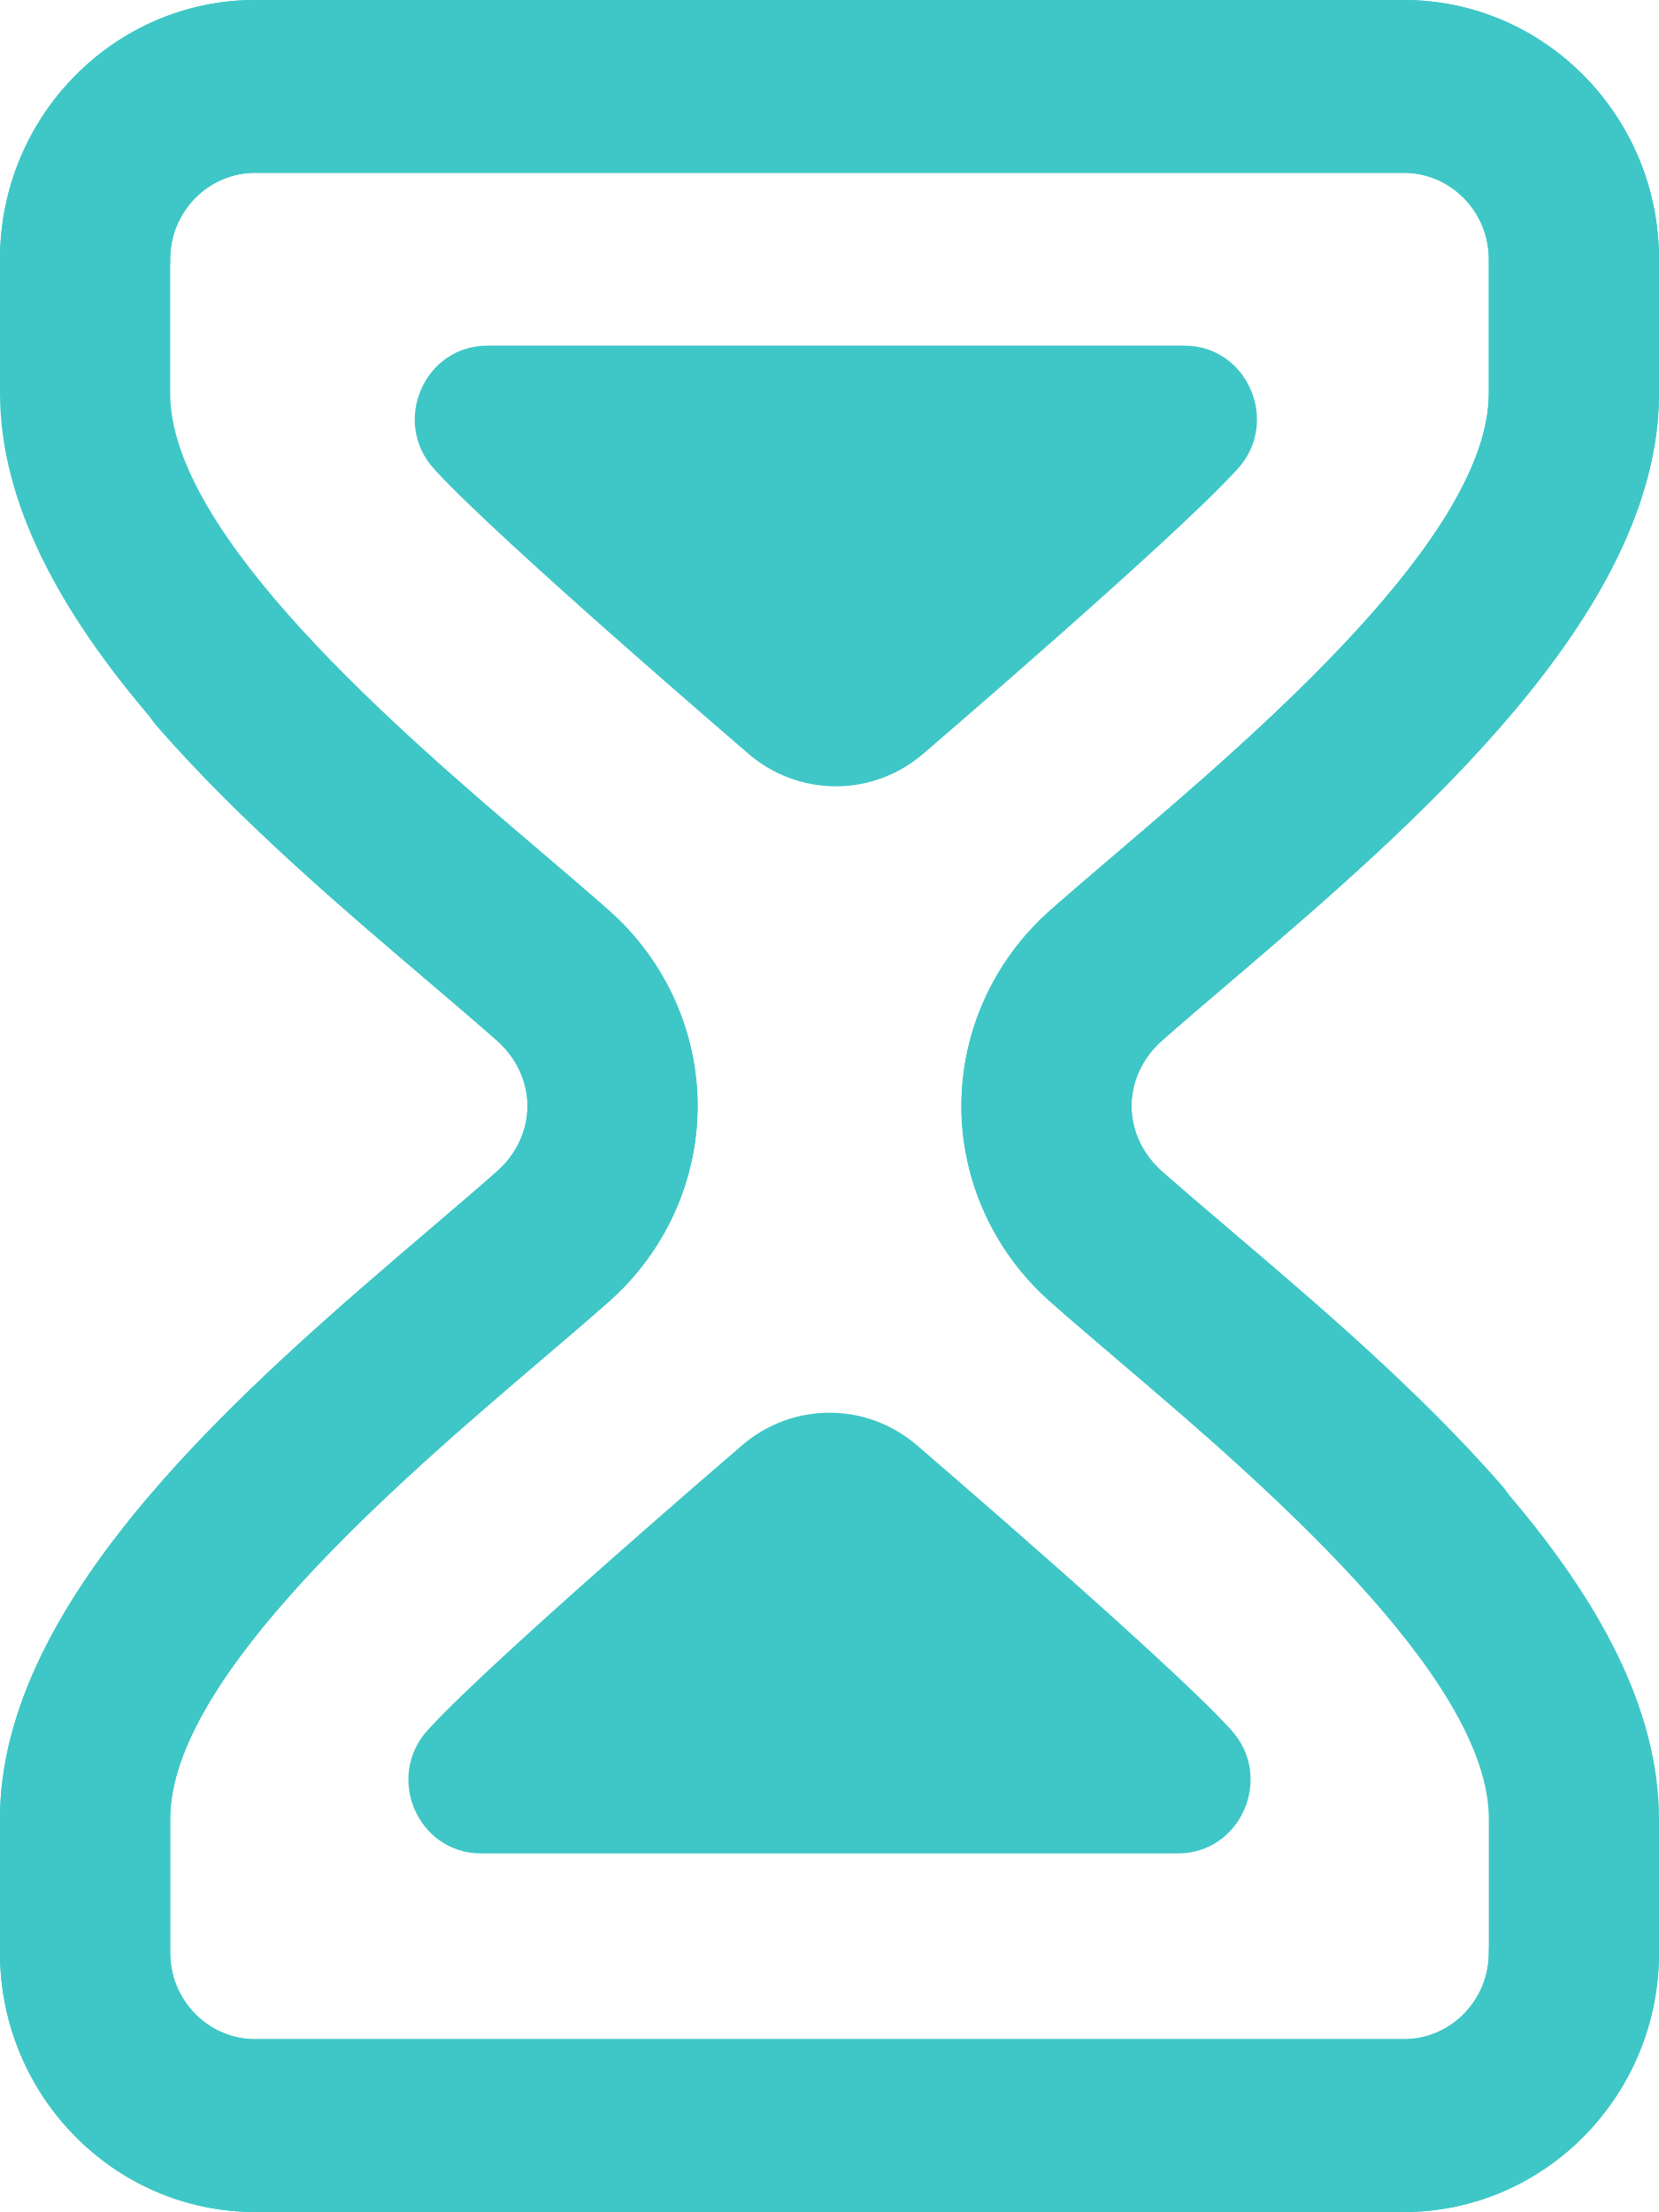
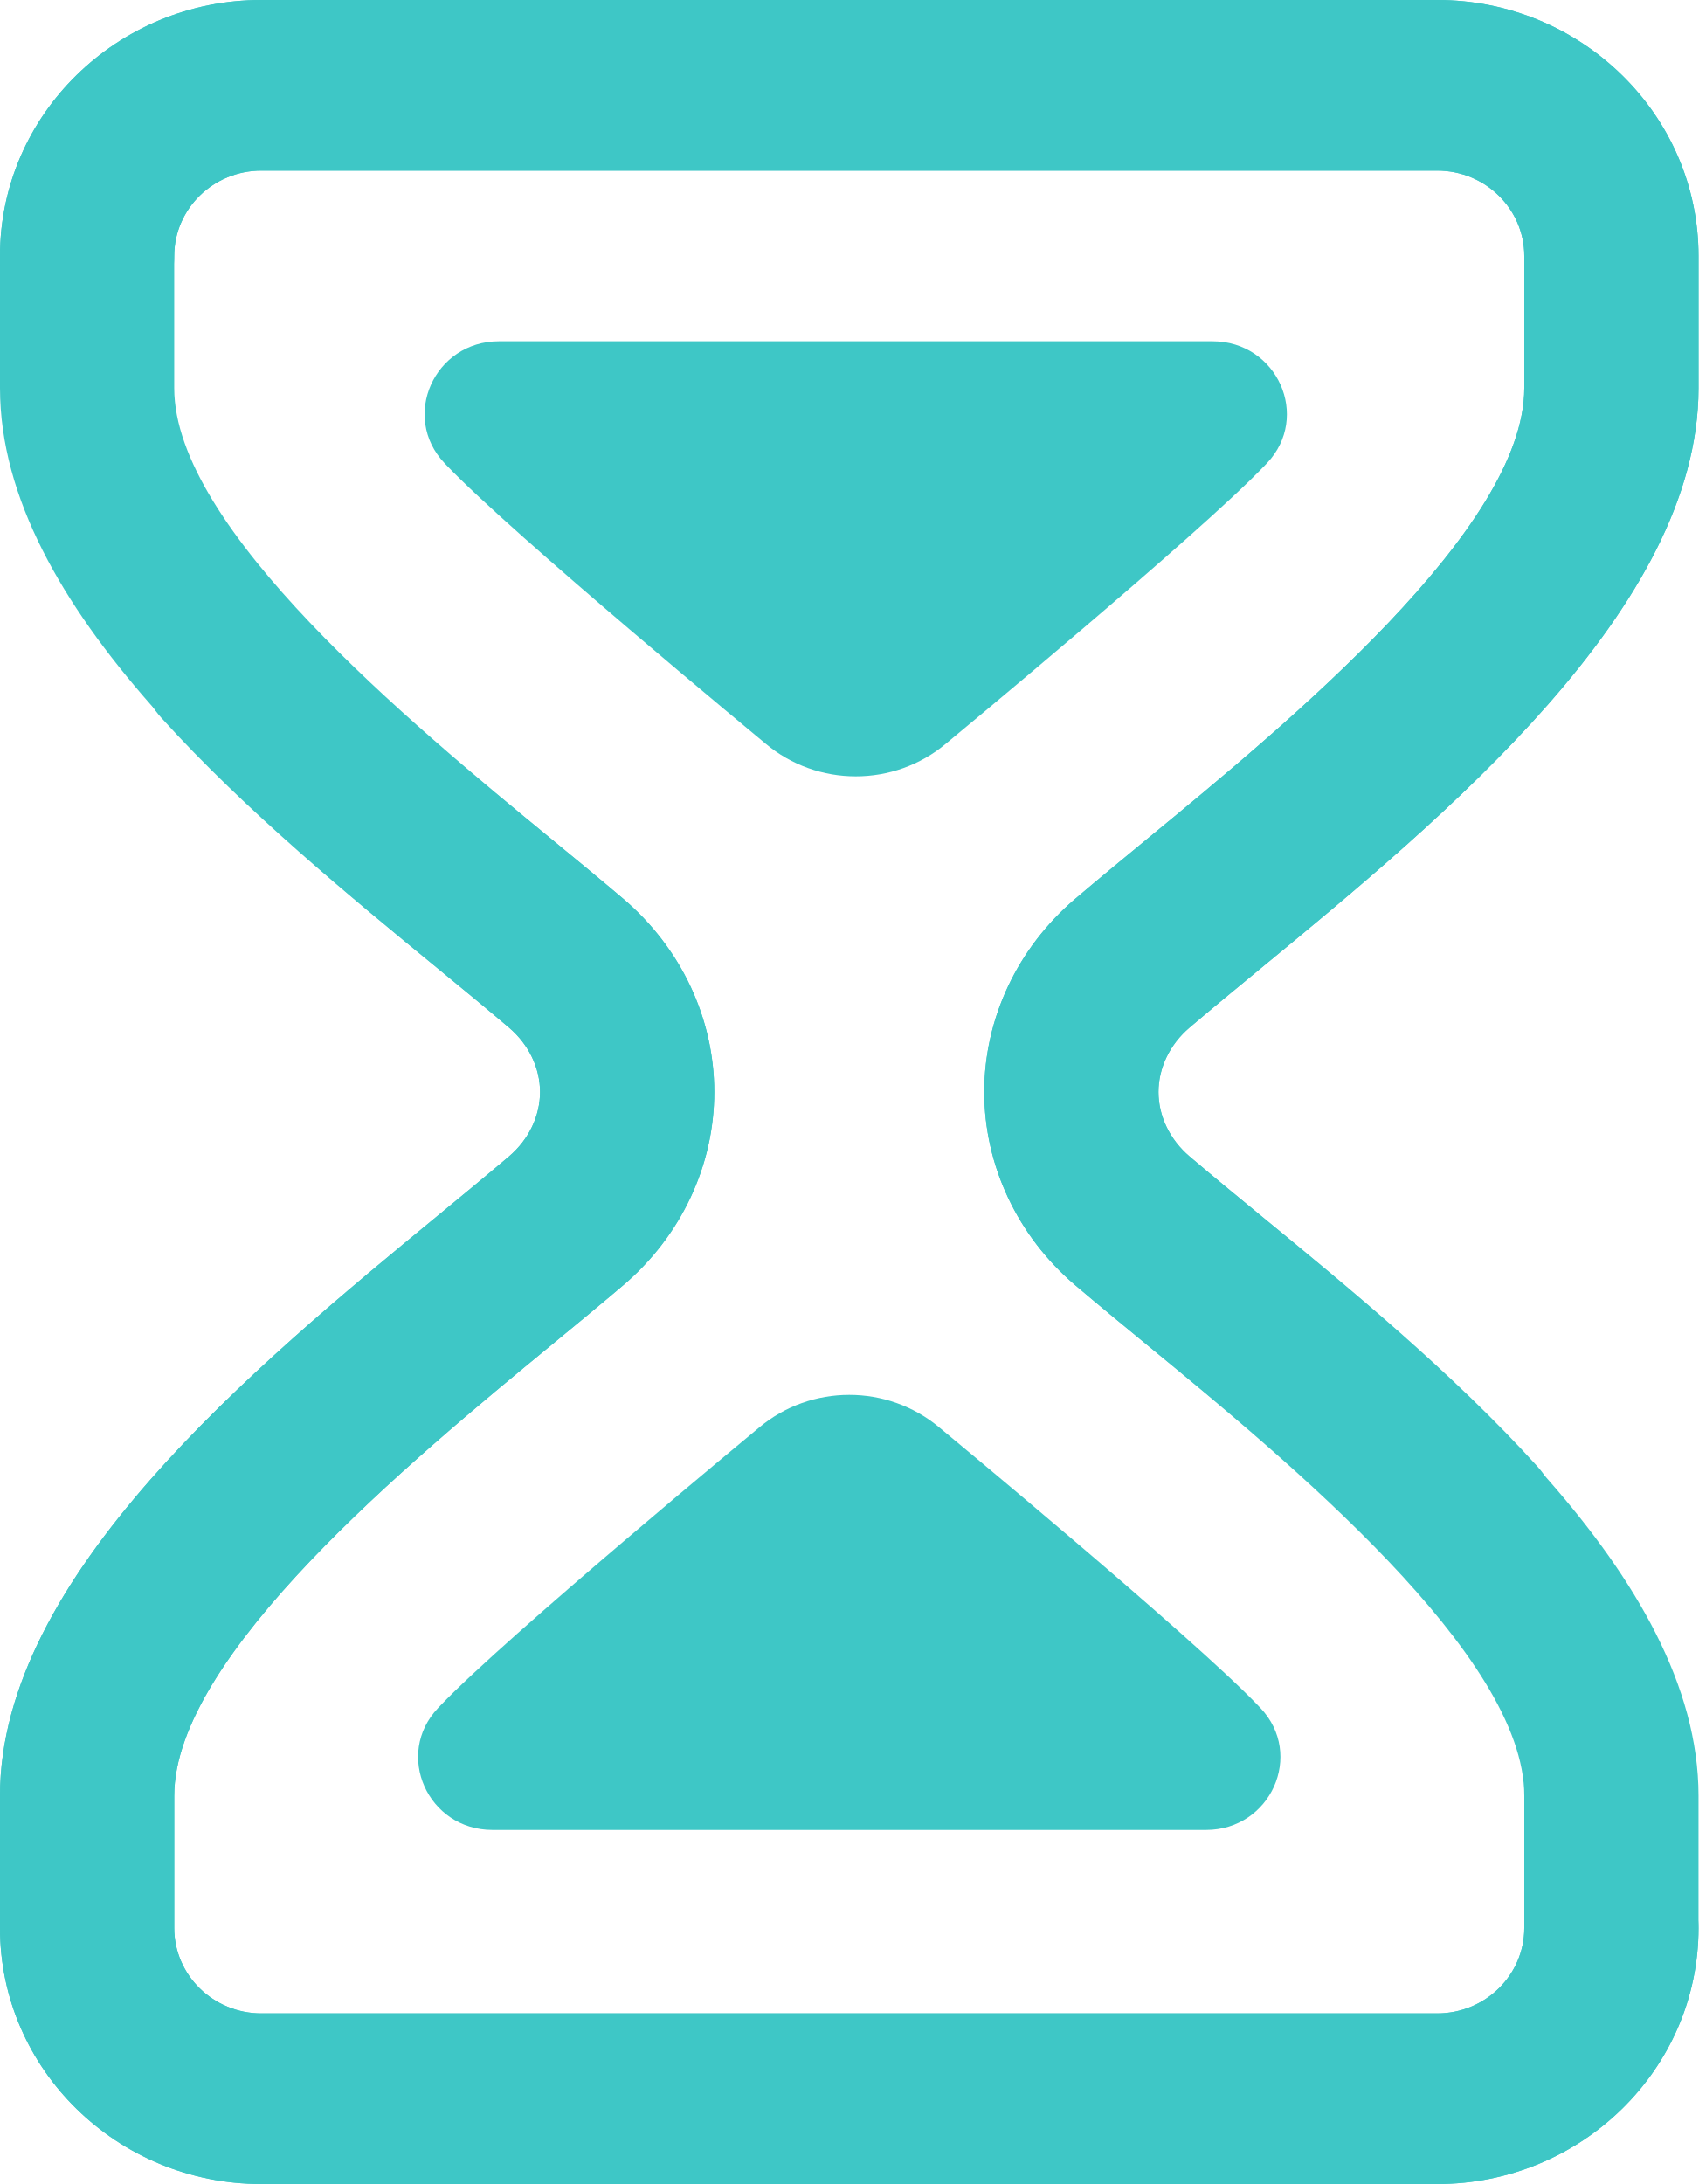
- <svg xmlns="http://www.w3.org/2000/svg" width="24" height="32" viewBox="0 0 24 32" fill="none">
-   <path d="M16.808 15.056C17.101 14.797 17.437 14.511 17.792 14.208C20.412 11.971 24 8.907 24 5.688V3.75C24 1.682 22.344 0 20.308 0H3.692C1.656 0 0 1.682 0 3.75V5.688C0 8.907 3.588 11.971 6.208 14.208C6.563 14.511 6.899 14.797 7.192 15.056C7.471 15.303 7.631 15.647 7.631 16C7.631 16.353 7.471 16.697 7.192 16.944C6.899 17.203 6.563 17.489 6.208 17.792C3.588 20.029 0 23.093 0 26.312V28.25C0 30.318 1.656 32 3.692 32H20.308C22.344 32 24 30.318 24 28.25C24 27.56 23.449 27 22.769 27C22.09 27 21.538 27.56 21.538 28.25C21.538 28.939 20.986 29.5 20.308 29.5H3.692C3.014 29.5 2.462 28.939 2.462 28.25V26.312C2.462 24.257 5.798 21.408 7.792 19.706C8.155 19.396 8.499 19.103 8.808 18.83C9.624 18.108 10.092 17.077 10.092 16C10.092 14.923 9.624 13.892 8.808 13.17C8.499 12.897 8.155 12.604 7.792 12.294C5.798 10.592 2.462 7.743 2.462 5.688V3.75C2.462 3.061 3.014 2.5 3.692 2.5H20.308C20.986 2.5 21.538 3.061 21.538 3.75V5.688C21.538 7.743 18.202 10.592 16.208 12.294C15.845 12.604 15.501 12.897 15.192 13.17C14.376 13.892 13.908 14.923 13.908 16C13.908 17.077 14.376 18.108 15.192 18.83C15.514 19.114 15.873 19.419 16.253 19.743C17.451 20.76 18.808 21.914 19.879 23.142C20.33 23.658 21.108 23.706 21.616 23.248C22.125 22.79 22.172 22 21.721 21.483C20.528 20.117 19.034 18.846 17.833 17.826C17.462 17.51 17.112 17.212 16.808 16.944C16.529 16.697 16.369 16.353 16.369 16C16.369 15.647 16.529 15.303 16.808 15.056Z" fill="#3EC7C6" />
-   <path d="M7.367 0.479C6.633 -0.16 5.551 -0.16 4.818 0.479C4.772 0.519 1.249 3.539 0.313 4.555C0.302 4.566 0.292 4.577 0.282 4.589C-0.341 5.269 0.136 6.375 1.051 6.375H11.133C12.048 6.375 12.525 5.269 11.903 4.589C11.893 4.577 11.883 4.566 11.872 4.555C10.936 3.539 7.412 0.519 7.367 0.479Z" transform="translate(5.90771 20.4375)" fill="#3EC7C6" />
-   <path d="M16.808 15.056C17.101 14.797 17.437 14.511 17.792 14.208C20.412 11.971 24 8.907 24 5.688V3.75C24 1.682 22.344 0 20.308 0H3.692C1.656 0 0 1.682 0 3.75V5.688C0 8.907 3.588 11.971 6.208 14.208C6.563 14.511 6.899 14.797 7.192 15.056C7.471 15.303 7.631 15.647 7.631 16C7.631 16.353 7.471 16.697 7.192 16.944C6.899 17.203 6.563 17.489 6.208 17.792C3.588 20.029 0 23.093 0 26.312V28.25C0 30.318 1.656 32 3.692 32H20.308C22.344 32 24 30.318 24 28.25C24 27.56 23.449 27 22.769 27C22.09 27 21.538 27.56 21.538 28.25C21.538 28.939 20.986 29.5 20.308 29.5H3.692C3.014 29.5 2.462 28.939 2.462 28.25V26.312C2.462 24.257 5.798 21.408 7.792 19.706C8.155 19.396 8.499 19.103 8.808 18.83C9.624 18.108 10.092 17.077 10.092 16C10.092 14.923 9.624 13.892 8.808 13.17C8.499 12.897 8.155 12.604 7.792 12.294C5.798 10.592 2.462 7.743 2.462 5.688V3.75C2.462 3.061 3.014 2.5 3.692 2.5H20.308C20.986 2.5 21.538 3.061 21.538 3.75V5.688C21.538 7.743 18.202 10.592 16.208 12.294C15.845 12.604 15.501 12.897 15.192 13.17C14.376 13.892 13.908 14.923 13.908 16C13.908 17.077 14.376 18.108 15.192 18.83C15.514 19.114 15.873 19.419 16.253 19.743C17.451 20.76 18.808 21.914 19.879 23.142C20.33 23.658 21.108 23.706 21.616 23.248C22.125 22.79 22.172 22 21.721 21.483C20.528 20.117 19.034 18.846 17.833 17.826C17.462 17.51 17.112 17.212 16.808 16.944C16.529 16.697 16.369 16.353 16.369 16C16.369 15.647 16.529 15.303 16.808 15.056Z" transform="translate(24 32) rotate(-180)" fill="#3EC7C6" />
-   <path d="M7.367 0.479C6.633 -0.16 5.551 -0.16 4.818 0.479C4.772 0.519 1.249 3.539 0.313 4.555C0.302 4.566 0.292 4.577 0.282 4.589C-0.341 5.269 0.136 6.375 1.051 6.375H11.133C12.048 6.375 12.525 5.269 11.903 4.589C11.893 4.577 11.883 4.566 11.872 4.555C10.936 3.539 7.412 0.519 7.367 0.479Z" transform="translate(18.1841 11.375) rotate(180)" fill="#3EC7C6" />
+ <svg xmlns="http://www.w3.org/2000/svg" width="56" height="72" viewBox="0 0 56 72" fill="none">
+   <path d="M39.218 33.877C39.903 33.294 40.686 32.65 41.514 31.967C47.627 26.934 56 20.042 56 12.797V8.438C56 3.785 52.135 0 47.385 0H8.615C3.865 0 0 3.785 0 8.438V12.797C0 20.042 8.373 26.934 14.486 31.967C15.314 32.65 16.097 33.294 16.782 33.877C17.432 34.431 17.805 35.205 17.805 36C17.805 36.795 17.432 37.569 16.782 38.123C16.097 38.706 15.314 39.35 14.486 40.033C8.373 45.066 0 51.958 0 59.203V63.562C0 68.215 3.865 72 8.615 72H47.385C52.135 72 56 68.215 56 63.562C56 62.009 54.714 60.75 53.128 60.75C51.542 60.75 50.256 62.009 50.256 63.562C50.256 65.113 48.968 66.375 47.385 66.375H8.615C7.032 66.375 5.744 65.113 5.744 63.562V59.203C5.744 54.578 13.53 48.168 18.182 44.339C19.029 43.641 19.831 42.981 20.552 42.367C22.456 40.744 23.549 38.423 23.549 36C23.549 33.577 22.456 31.256 20.552 29.633C19.83 29.019 19.029 28.359 18.182 27.661C13.53 23.832 5.744 17.422 5.744 12.797V8.438C5.744 6.887 7.032 5.625 8.615 5.625H47.385C48.968 5.625 50.256 6.887 50.256 8.438V12.797C50.256 17.422 42.47 23.832 37.818 27.661C36.971 28.359 36.169 29.019 35.448 29.633C33.544 31.256 32.451 33.577 32.451 36C32.451 38.423 33.544 40.744 35.448 42.367C36.2 43.007 37.038 43.694 37.925 44.421C40.718 46.711 43.885 49.307 46.384 52.069C47.436 53.231 49.251 53.338 50.438 52.308C51.625 51.278 51.734 49.5 50.683 48.338C47.899 45.262 44.413 42.404 41.611 40.107C40.746 39.398 39.929 38.728 39.218 38.123C38.568 37.569 38.195 36.795 38.195 36C38.195 35.205 38.568 34.431 39.218 33.877Z" fill="#3EC7C6" />
+   <path d="M30.975 47.063C29.263 45.625 26.737 45.625 25.026 47.063C24.92 47.152 16.698 53.946 14.514 56.233C14.49 56.258 14.466 56.284 14.442 56.309C12.989 57.839 14.103 60.328 16.237 60.328H39.763C41.897 60.328 43.011 57.839 41.558 56.309C41.535 56.284 41.511 56.258 41.486 56.233C39.302 53.946 31.08 47.152 30.975 47.063Z" fill="#3EC7C6" />
+   <path d="M16.782 38.123C16.097 38.706 15.314 39.35 14.486 40.033C8.373 45.066 0 51.958 0 59.203V63.562C0 68.215 3.865 72 8.615 72H47.385C52.135 72 56 68.215 56 63.562V59.203C56 51.958 47.627 45.066 41.514 40.033C40.686 39.35 39.903 38.706 39.218 38.123C38.568 37.569 38.195 36.795 38.195 36C38.195 35.205 38.568 34.431 39.218 33.877C39.903 33.294 40.686 32.65 41.514 31.967C47.627 26.934 56 20.042 56 12.797V8.438C56 3.785 52.135 0 47.385 0H8.615C3.865 0 0 3.785 0 8.438C0 9.991 1.286 11.25 2.872 11.25C4.458 11.25 5.744 9.991 5.744 8.438C5.744 6.887 7.032 5.625 8.615 5.625H47.385C48.968 5.625 50.256 6.887 50.256 8.438V12.797C50.256 17.422 42.47 23.832 37.818 27.661C36.971 28.359 36.169 29.019 35.448 29.633C33.544 31.256 32.451 33.577 32.451 36C32.451 38.423 33.544 40.744 35.448 42.367C36.17 42.981 36.971 43.641 37.818 44.339C42.47 48.168 50.256 54.578 50.256 59.203V63.562C50.256 65.113 48.968 66.375 47.385 66.375H8.615C7.032 66.375 5.744 65.113 5.744 63.562V59.203C5.744 54.578 13.53 48.168 18.182 44.339C19.029 43.641 19.831 42.981 20.552 42.367C22.456 40.744 23.549 38.423 23.549 36C23.549 33.577 22.456 31.256 20.552 29.633C19.8 28.993 18.962 28.306 18.075 27.579C15.282 25.289 12.115 22.693 9.616 19.931C8.564 18.769 6.749 18.662 5.562 19.692C4.375 20.722 4.265 22.5 5.317 23.662C8.101 26.738 11.587 29.596 14.389 31.893C15.254 32.602 16.071 33.272 16.782 33.877C17.432 34.431 17.805 35.205 17.805 36C17.805 36.795 17.432 37.569 16.782 38.123Z" fill="#3EC7C6" />
+   <path d="M25.24 24.515C26.951 25.953 29.477 25.953 31.189 24.515C31.294 24.427 39.516 17.632 41.7 15.345C41.724 15.32 41.748 15.295 41.772 15.269C43.225 13.739 42.111 11.25 39.977 11.25H16.452C14.317 11.25 13.203 13.739 14.656 15.269C14.68 15.294 14.704 15.32 14.728 15.345C16.912 17.632 25.134 24.426 25.24 24.515Z" fill="#3EC7C6" />
</svg>
